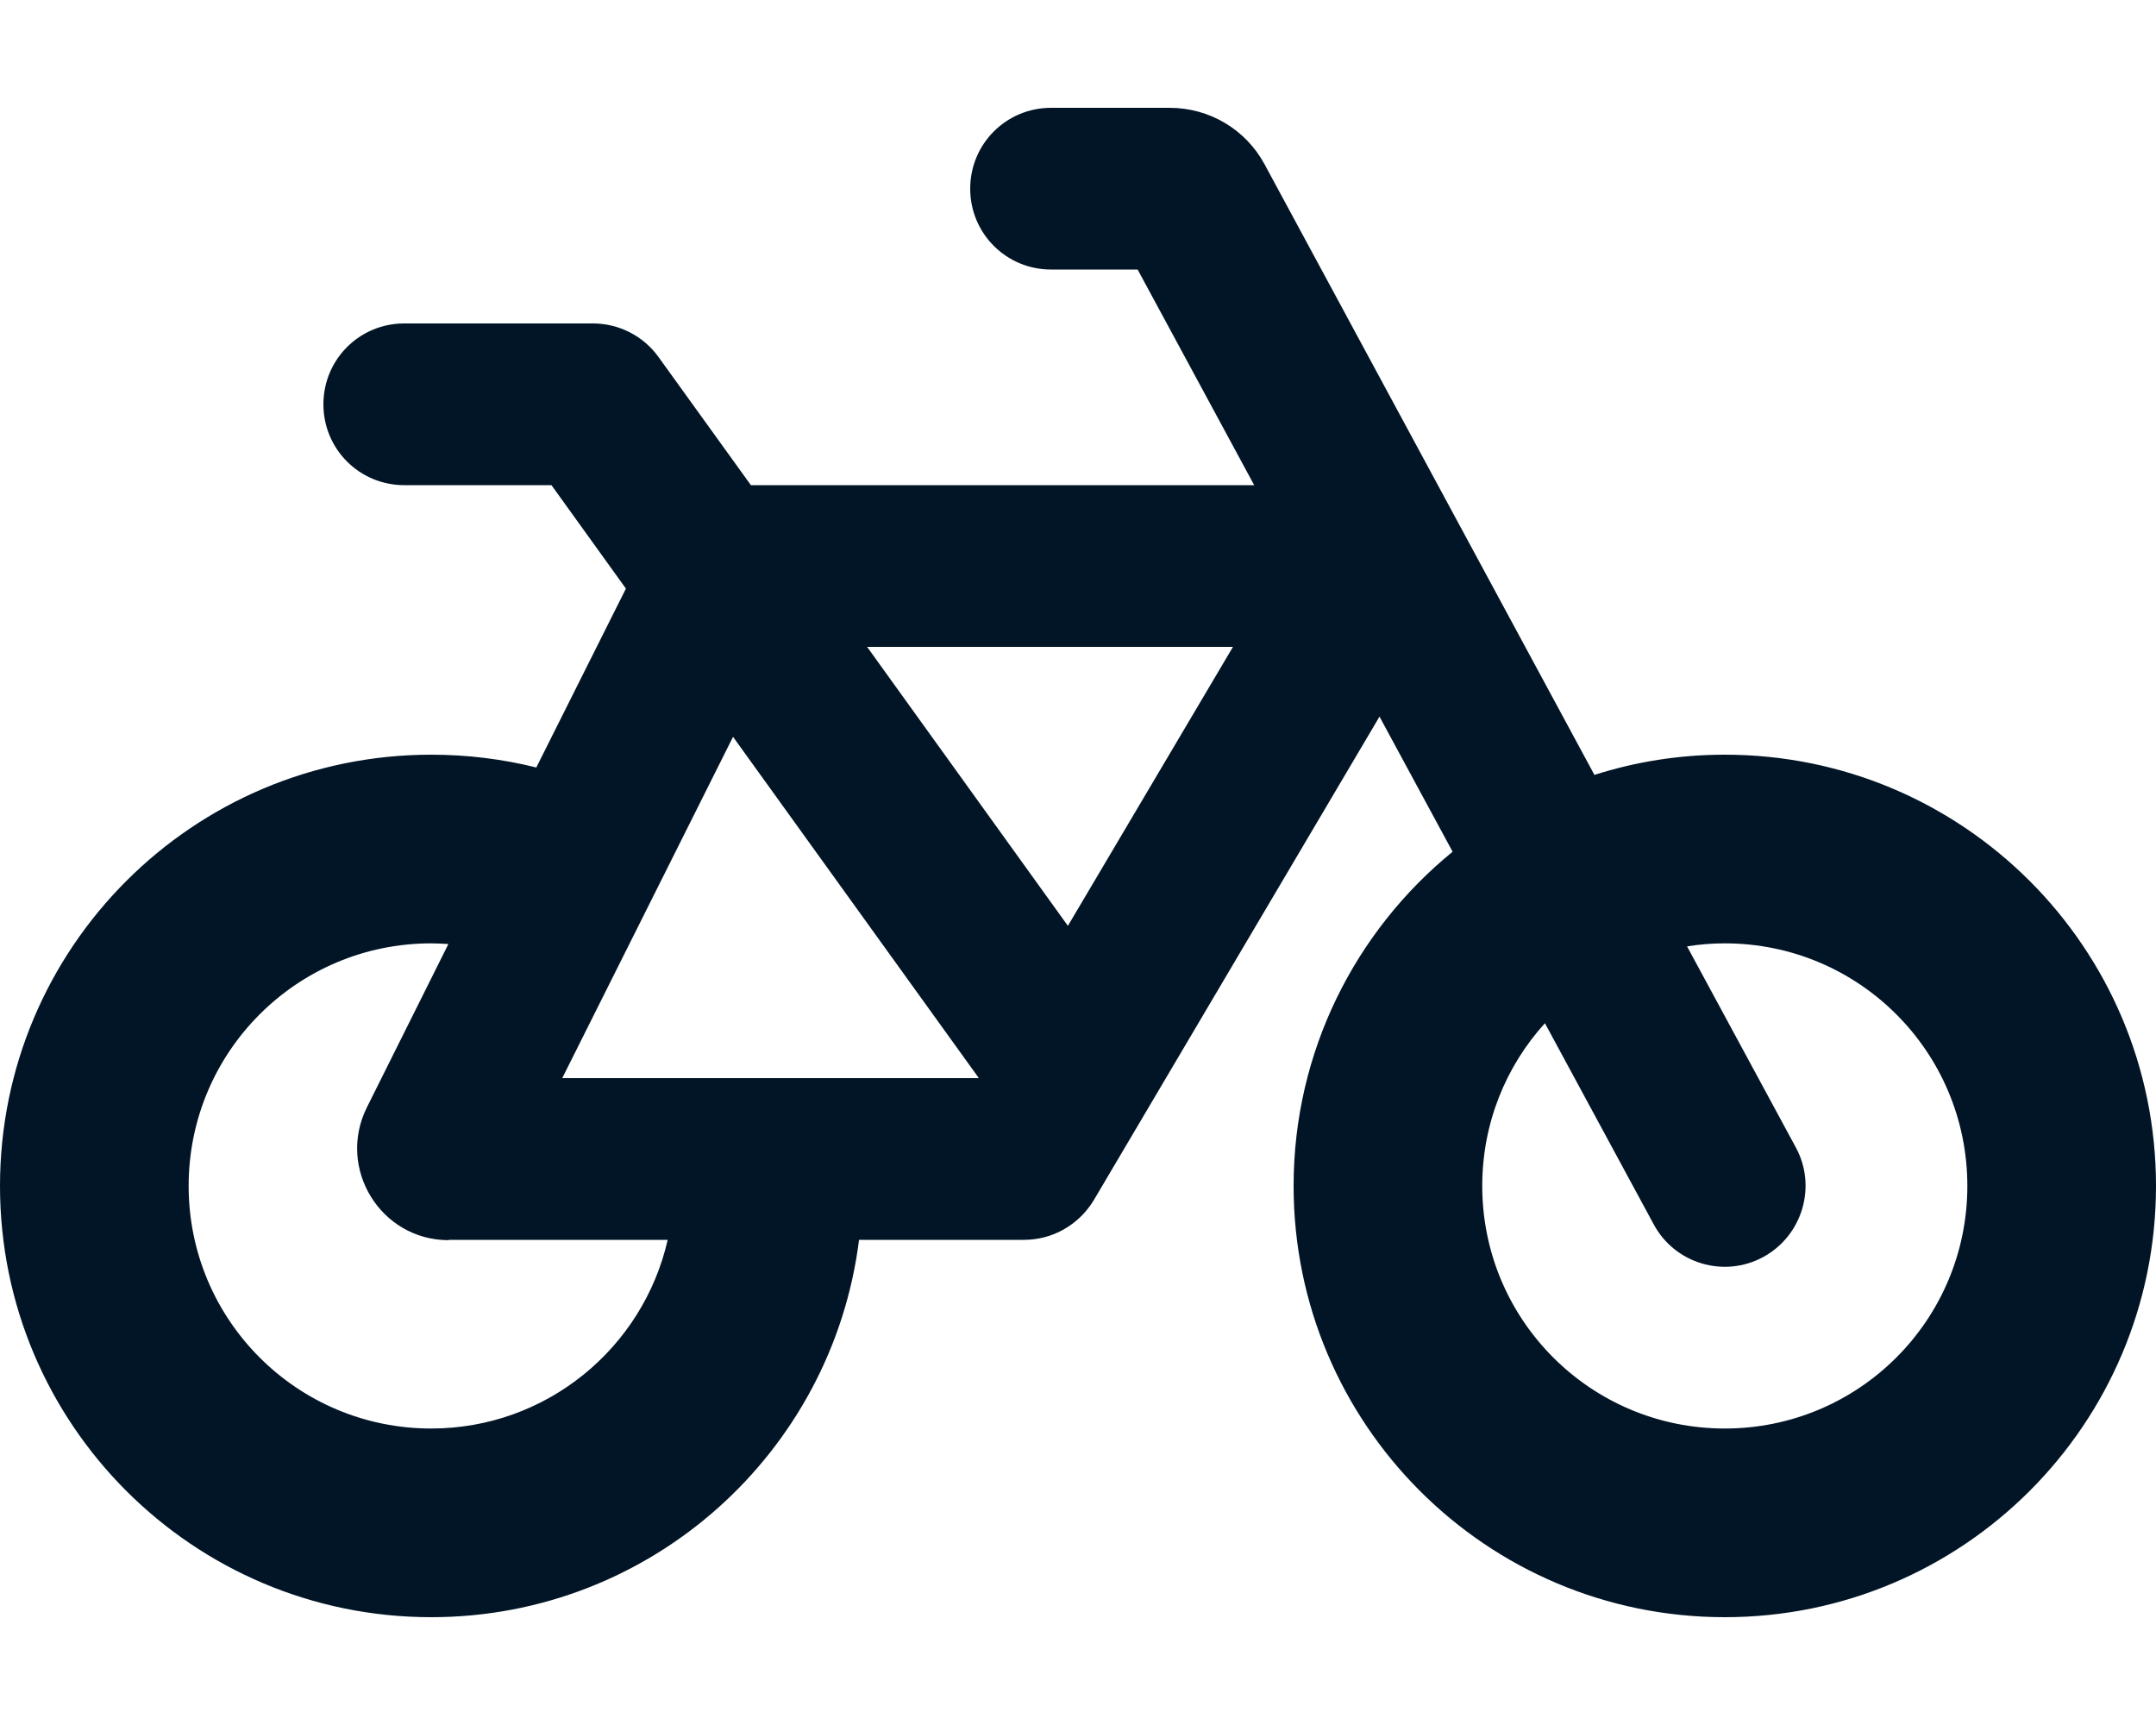
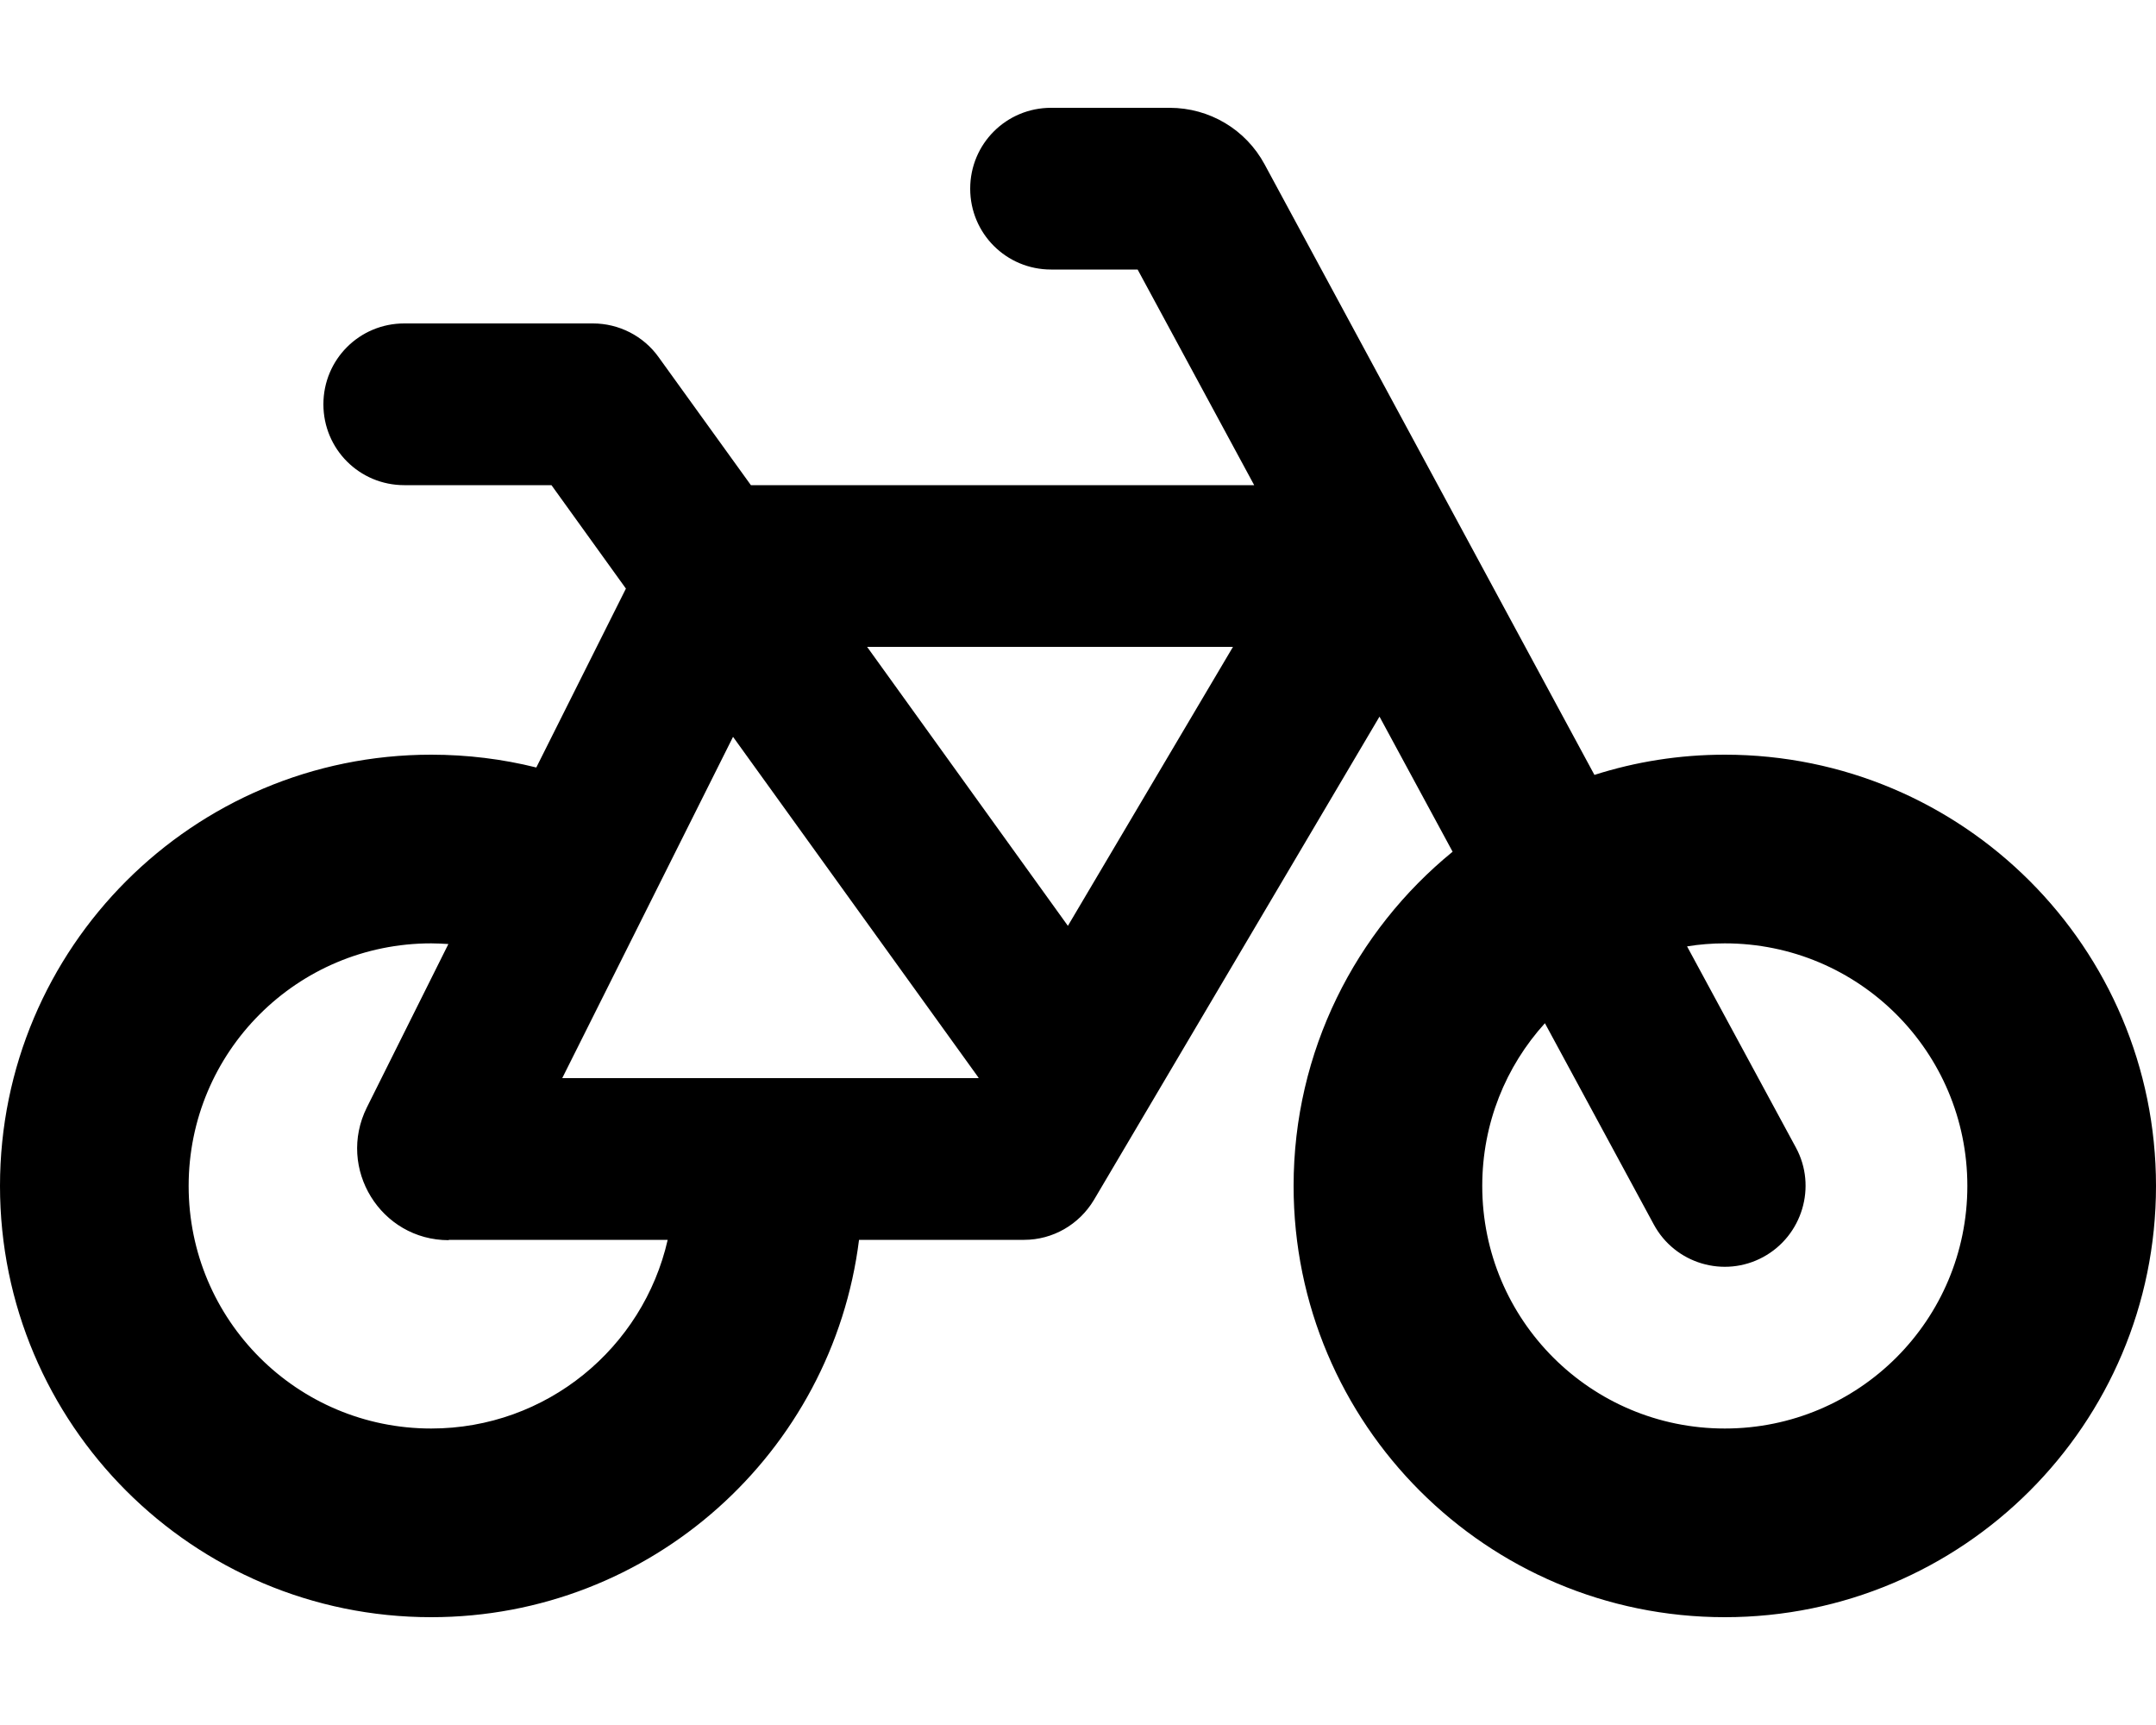
- <svg xmlns="http://www.w3.org/2000/svg" viewBox="0 0 640 512" fill="#021526">
+ <svg xmlns="http://www.w3.org/2000/svg" viewBox="0 0 640 512">
  <path d="M312 32c-13.3 0-24 10.7-24 24s10.7 24 24 24l25.7 0 34.6 64-149.4 0-27.4-38C191 99.7 183.7 96 176 96l-56 0c-13.3 0-24 10.7-24 24s10.7 24 24 24l43.7 0 22.1 30.7-26.6 53.1c-10-2.5-20.5-3.8-31.2-3.8C57.3 224 0 281.3 0 352s57.3 128 128 128c65.3 0 119.1-48.9 127-112l49 0c8.5 0 16.3-4.5 20.7-11.8l84.8-143.5 21.7 40.1C402.4 276.3 384 312 384 352c0 70.7 57.3 128 128 128s128-57.3 128-128s-57.3-128-128-128c-13.5 0-26.5 2.1-38.7 6L375.4 48.8C369.8 38.4 359 32 347.2 32L312 32zM458.6 303.7l32.3 59.7c6.3 11.7 20.9 16 32.5 9.7s16-20.9 9.7-32.5l-32.3-59.7c3.6-.6 7.4-.9 11.2-.9c39.8 0 72 32.2 72 72s-32.2 72-72 72s-72-32.2-72-72c0-18.6 7-35.5 18.6-48.3zM133.2 368l65 0c-7.3 32.1-36 56-70.2 56c-39.8 0-72-32.2-72-72s32.2-72 72-72c1.7 0 3.4 .1 5.1 .2l-24.2 48.5c-9 18.1 4.1 39.4 24.3 39.4zm33.7-48l50.7-101.3 72.9 101.2-.1 .1-123.5 0zm90.6-128l108.5 0L317 274.8 257.4 192z" />
</svg>
